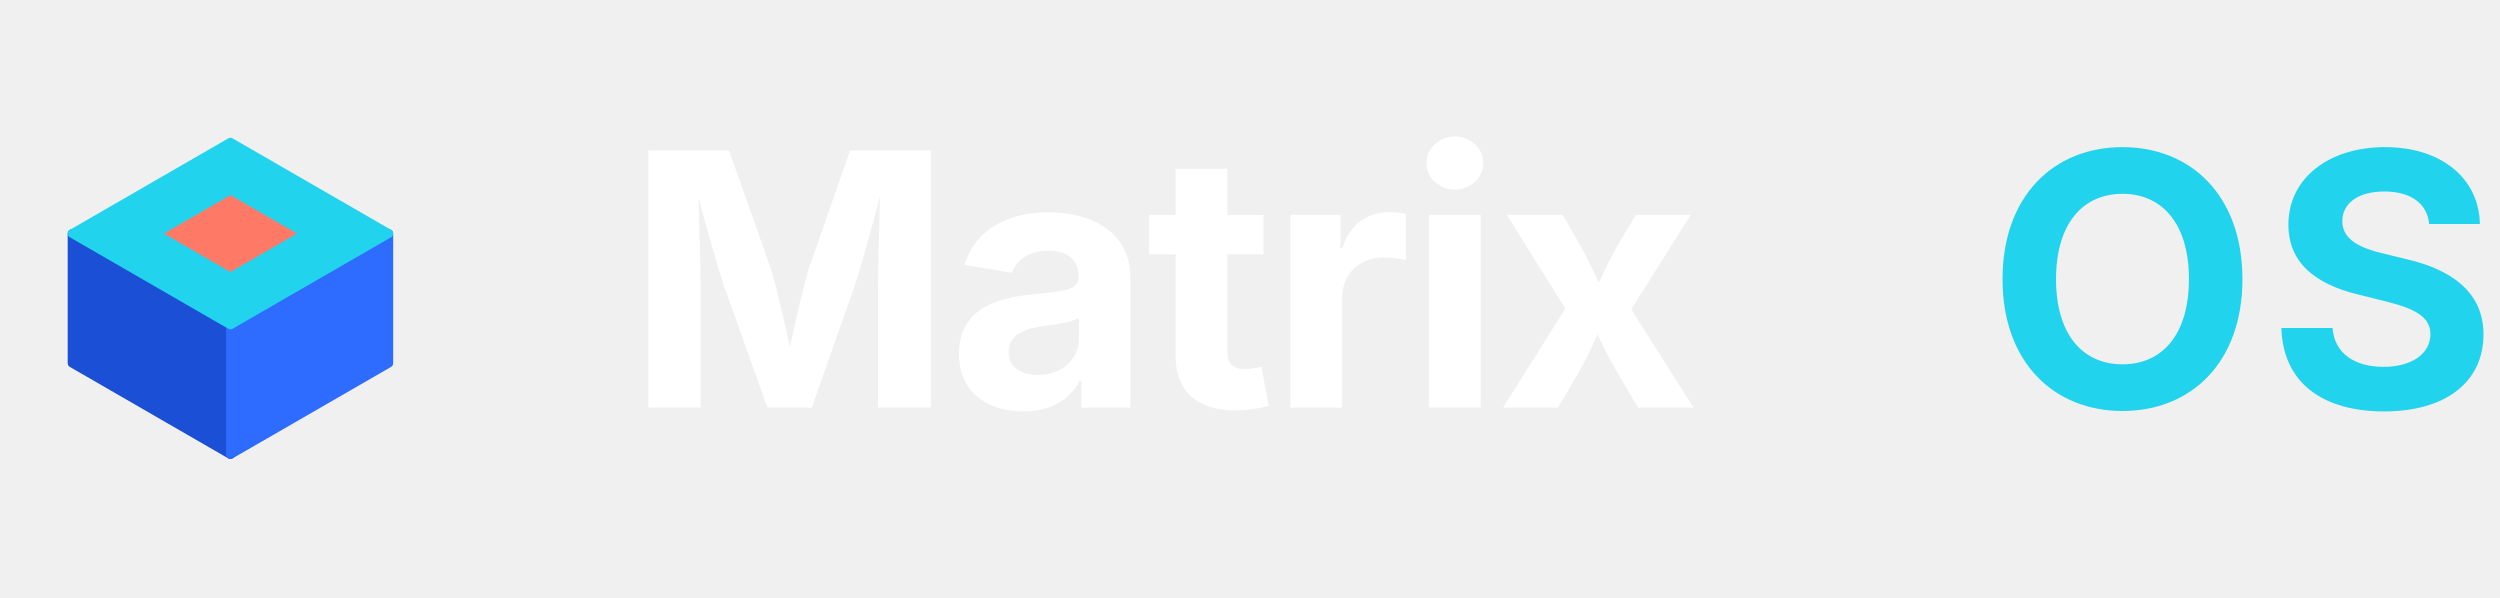
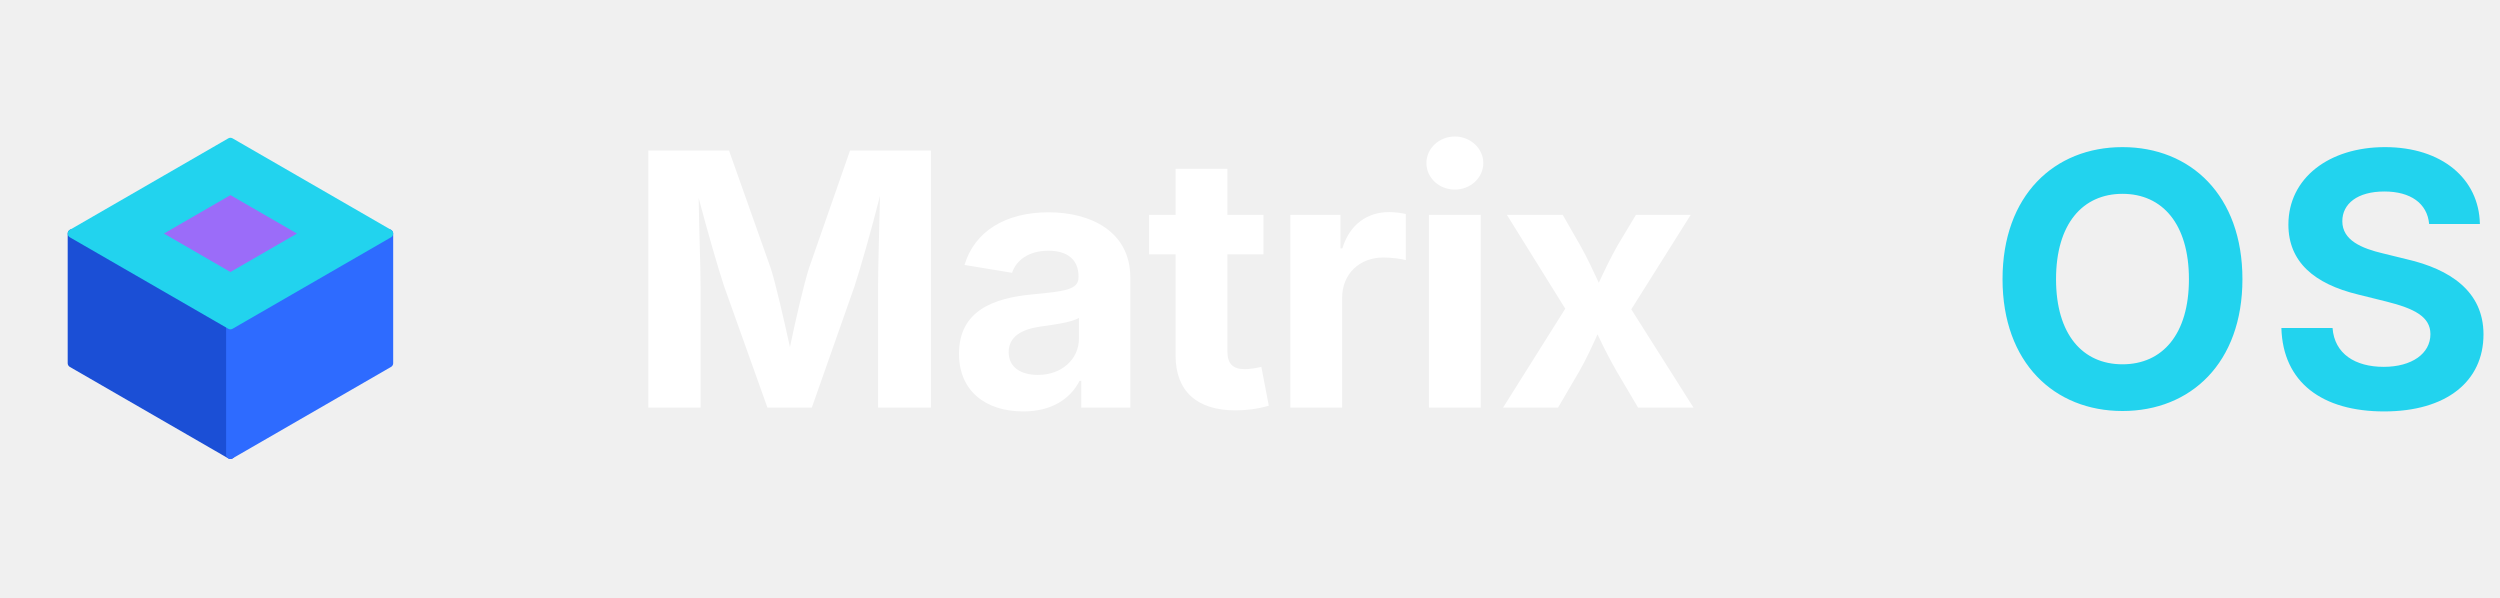
<svg xmlns="http://www.w3.org/2000/svg" viewBox="0 0 184 44" width="184" height="44" fill="none" role="img" aria-label="Matrix OS">
  <g transform="translate(0 5.0) scale(1.06)">
    <g opacity="1">
      <polygon points="5.00,11.50 16.00,17.85 16.00,26.85 5.00,20.50" fill="#1B4FD6" stroke="#1B4FD6" stroke-width="0.6" stroke-linejoin="round" />
    </g>
    <g opacity="1">
      <polygon points="27.00,11.50 16.00,17.85 16.00,26.85 27.00,20.50" fill="#2E6BFF" stroke="#2E6BFF" stroke-width="0.6" stroke-linejoin="round" />
    </g>
    <g opacity="1">
      <polygon points="16.00,5.15 27.00,11.50 16.00,17.85 5.00,11.50" fill="#22D3EE" stroke="#22D3EE" stroke-width="0.6" stroke-linejoin="round" />
    </g>
-     <polygon points="16.00,8.83 20.62,11.50 16.00,14.17 11.38,11.50" fill="#FF7A66" />
+     <polygon points="16.00,8.83 20.62,11.50 16.00,14.17 11.38,11.50" fill="#9B6CF9" />
  </g>
  <text x="46.0" y="30.0" font-family="Inter, ui-sans-serif, system-ui, -apple-system, Segoe UI, Helvetica, Arial, sans-serif" font-size="26" font-weight="700" fill="#FFFFFF" letter-spacing="-0.5">Matrix</text>
  <text x="146.2" y="30.0" font-family="Inter, ui-sans-serif, system-ui, -apple-system, Segoe UI, Helvetica, Arial, sans-serif" font-size="26" font-weight="700" fill="#22D3EE" letter-spacing="0.6">OS</text>
</svg>
